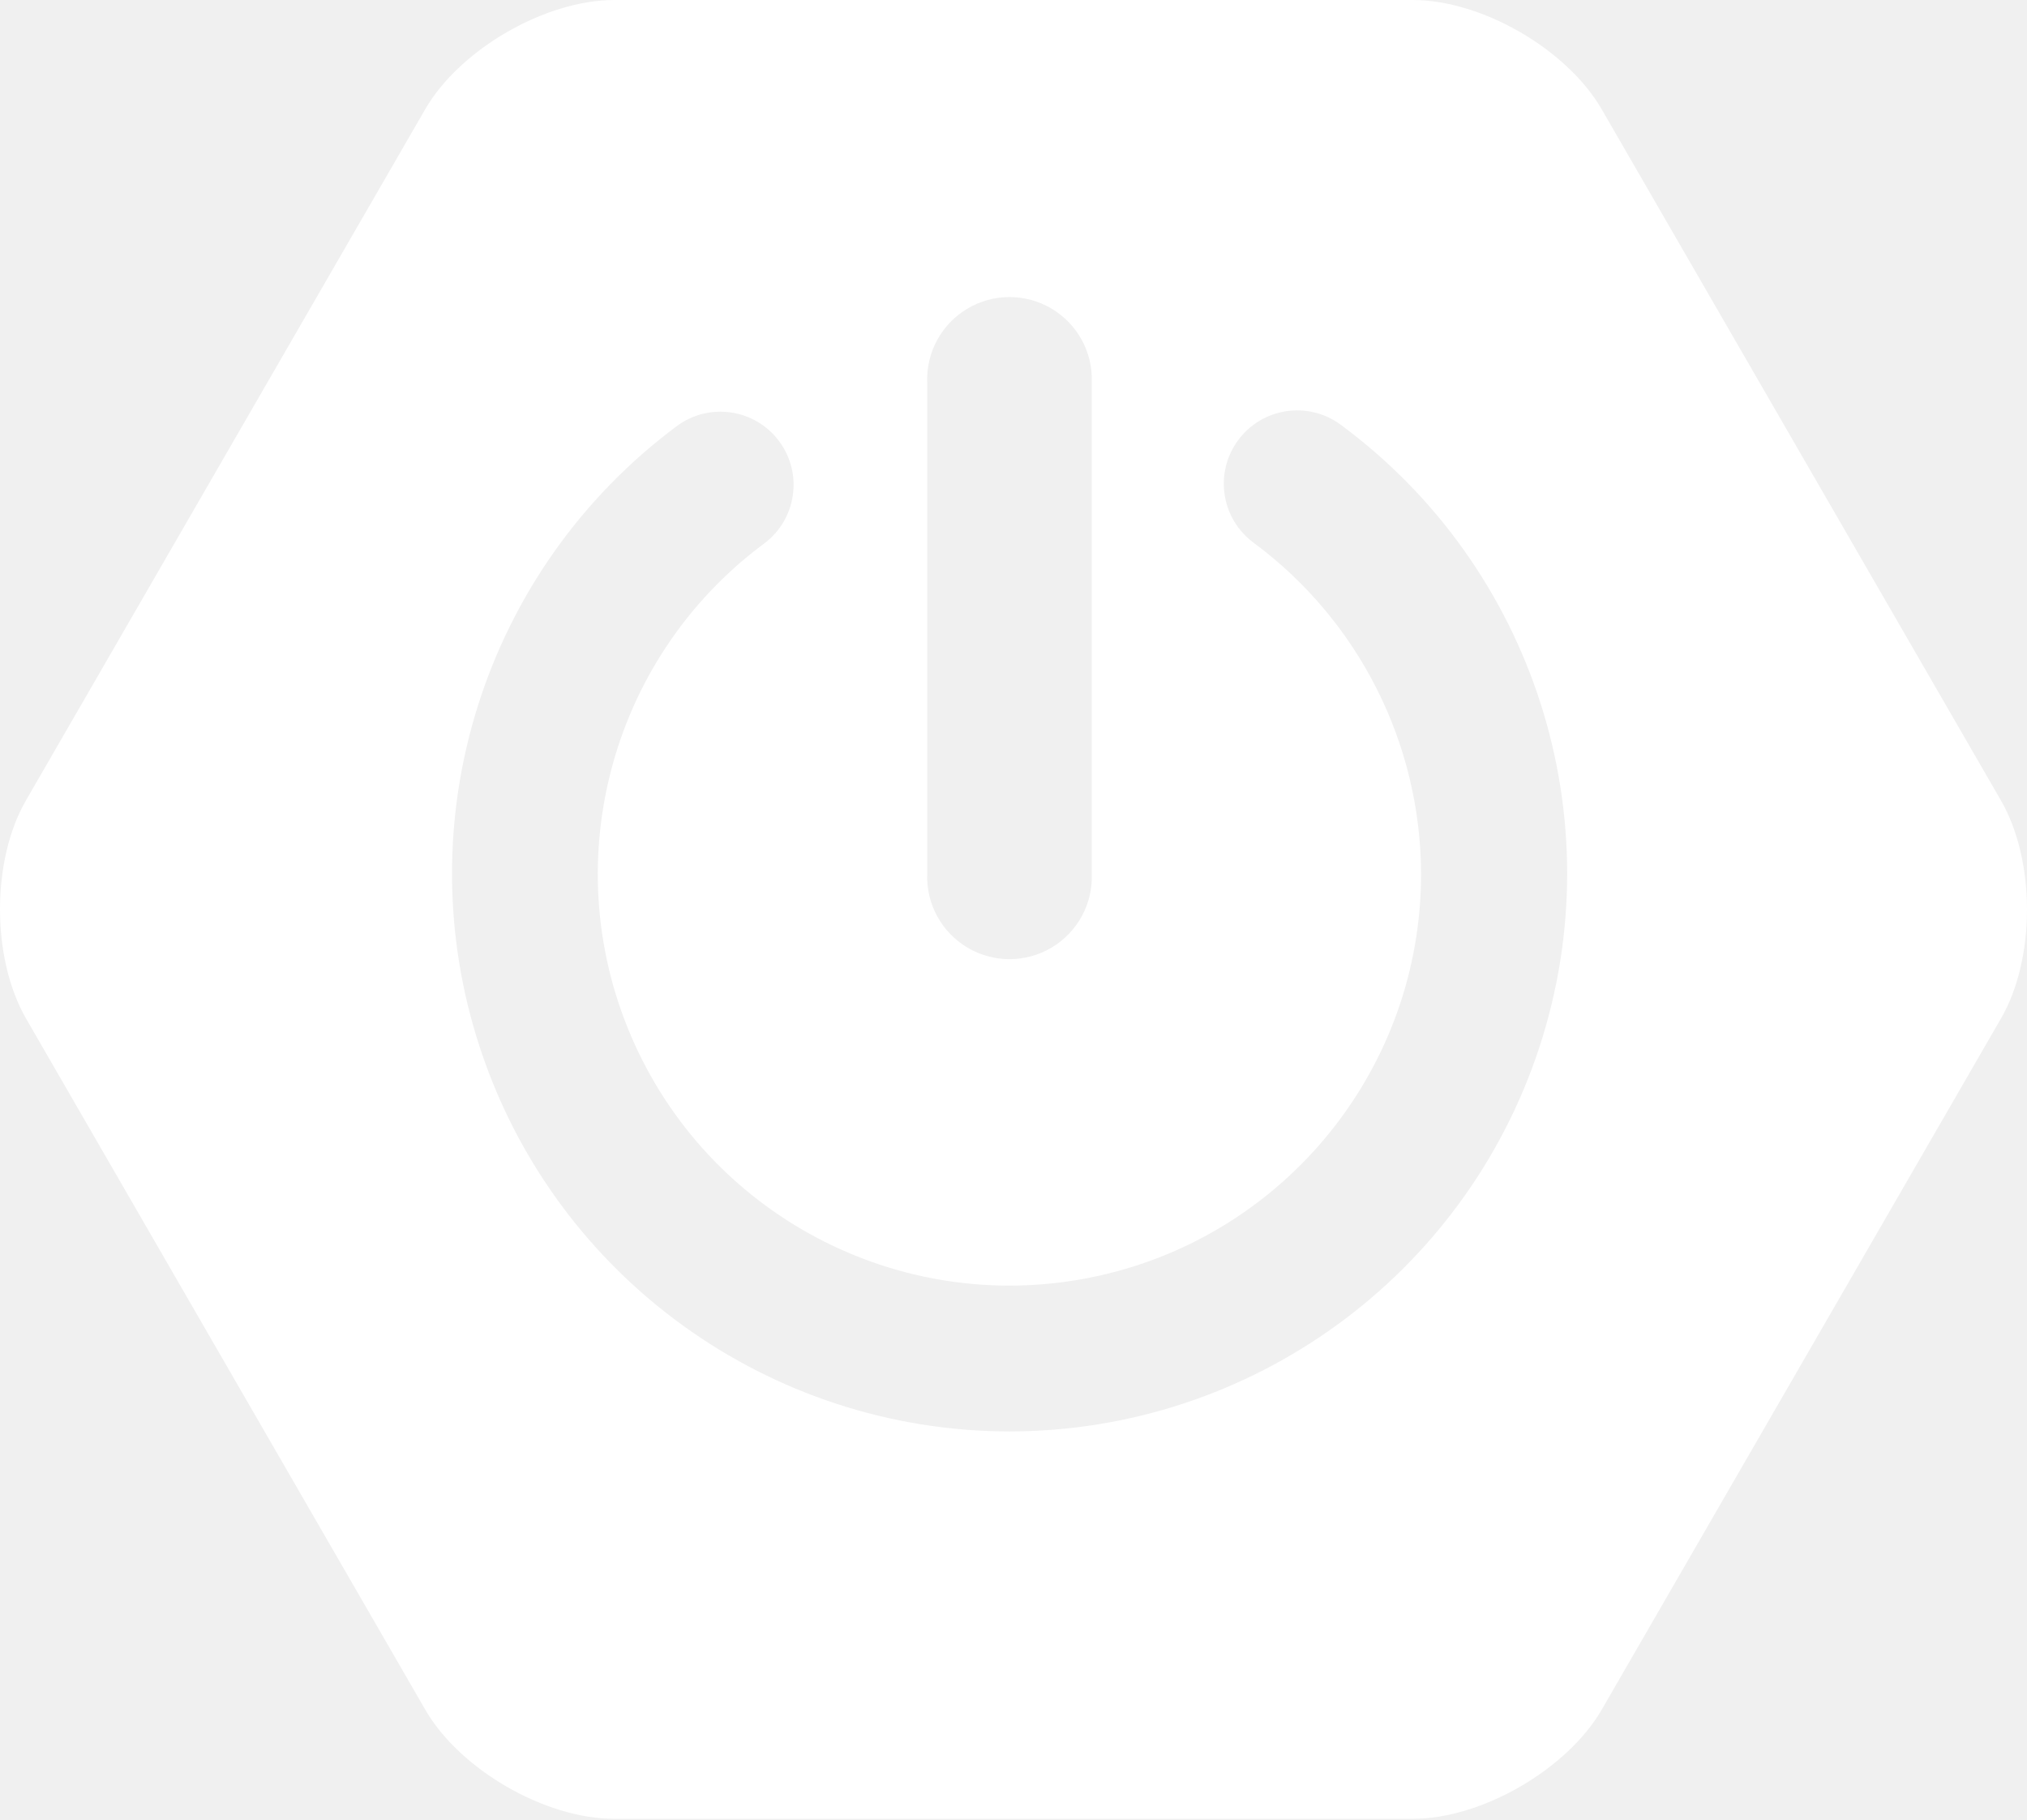
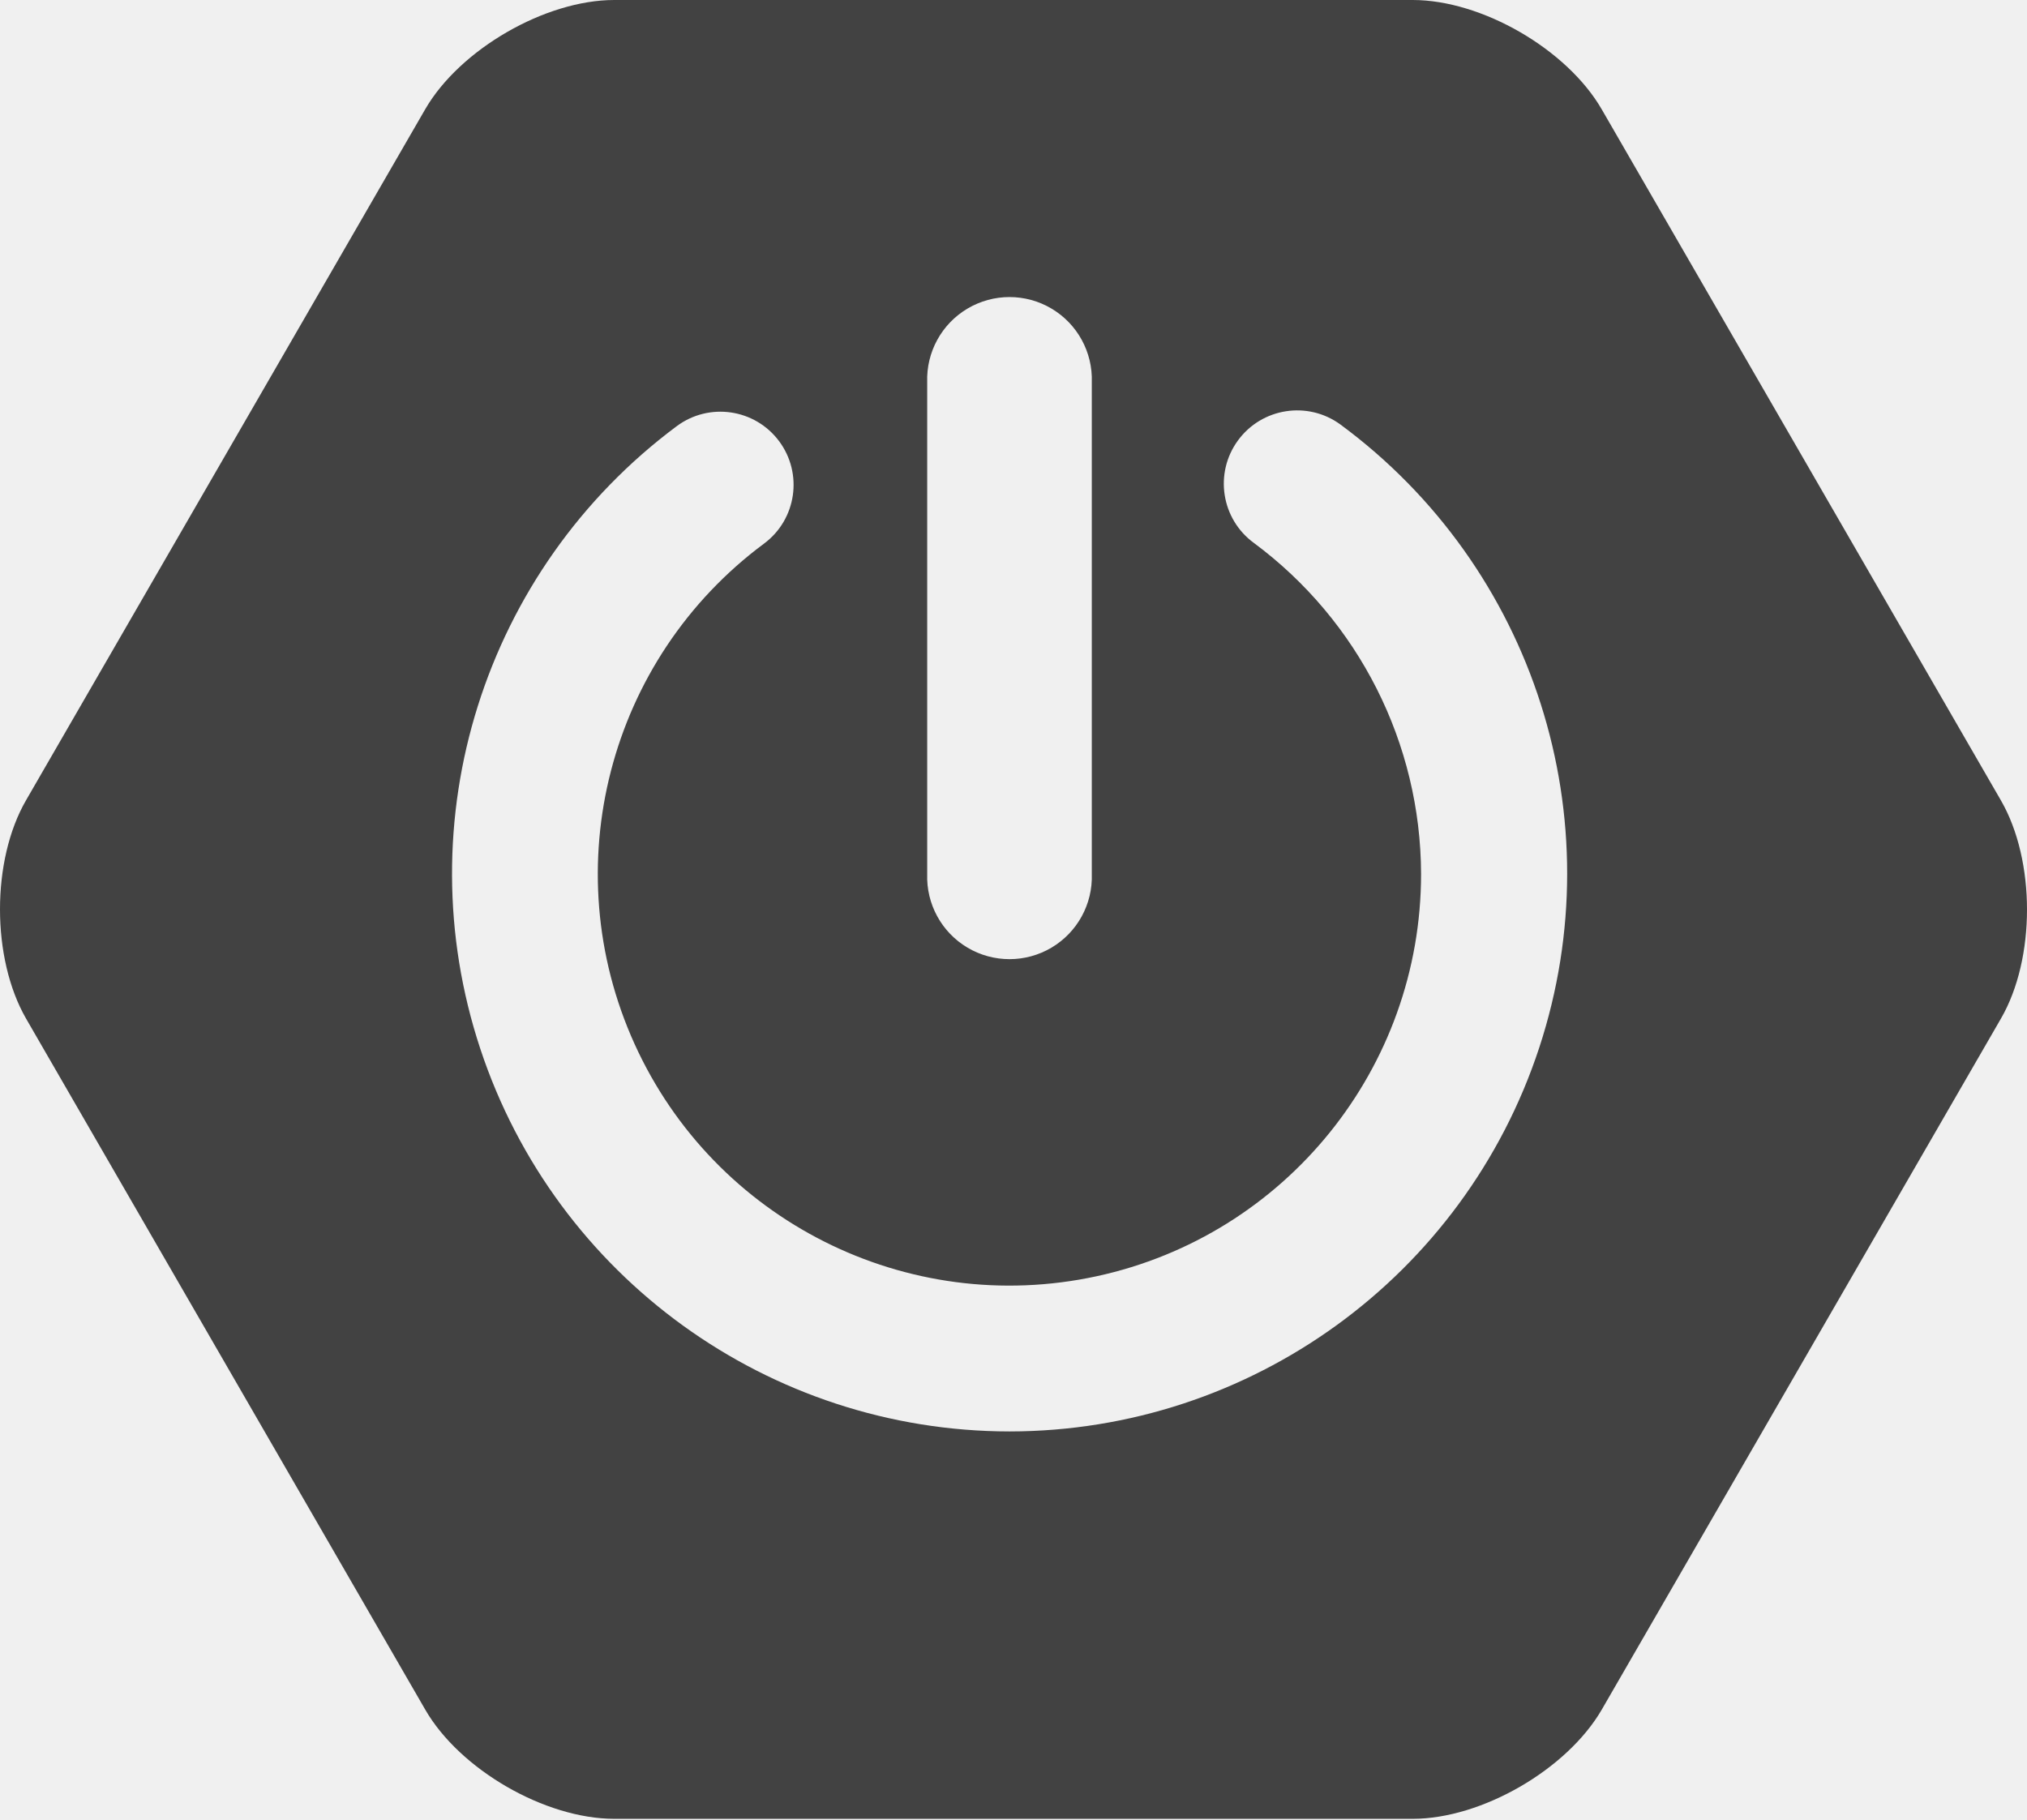
<svg xmlns="http://www.w3.org/2000/svg" width="205.3" height="184.28" viewBox="0 0 205.3 184.28">
  <defs>
-     <style>.a{fill:#fff;}</style>
+     <style>.a{fill:#424242";}</style>
  </defs>
-   <path class="a" d="M202.66,81.08l-40.43-70C158.72,5,150.1,0,143.08,0H62.22c-7,0-15.64,5-19.15,11.06l-40.43,70c-3.52,6.08-3.52,16,0,22.12l40.43,70c3.51,6.08,12.13,11.06,19.15,11.06h80.86c7,0,15.63-5,19.15-11.06l40.43-70C206.18,97.11,206.18,87.17,202.66,81.08ZM93.91,38.72a8.34,8.34,0,1,1,16.67,0V88.53a8.34,8.34,0,1,1-16.67,0ZM102.25,145A56.51,56.51,0,0,1,68.54,43.17a7.41,7.41,0,1,1,8.85,11.89,41.69,41.69,0,1,0,66.54,33.47A41.89,41.89,0,0,0,127,55,7.41,7.41,0,0,1,135.76,43a56.52,56.52,0,0,1-33.51,102Z" />
+   <path class="a" fill="#424242" d="M202.66,81.08l-40.43-70C158.72,5,150.1,0,143.08,0H62.22c-7,0-15.64,5-19.15,11.06l-40.43,70c-3.52,6.08-3.52,16,0,22.12l40.43,70c3.51,6.08,12.13,11.06,19.15,11.06h80.86c7,0,15.63-5,19.15-11.06l40.43-70C206.18,97.11,206.18,87.17,202.66,81.08ZM93.91,38.72a8.34,8.34,0,1,1,16.67,0V88.53a8.34,8.34,0,1,1-16.67,0ZM102.25,145A56.51,56.51,0,0,1,68.54,43.17a7.41,7.41,0,1,1,8.85,11.89,41.69,41.69,0,1,0,66.54,33.47A41.89,41.89,0,0,0,127,55,7.41,7.41,0,0,1,135.76,43a56.52,56.52,0,0,1-33.51,102Z" />
</svg>
